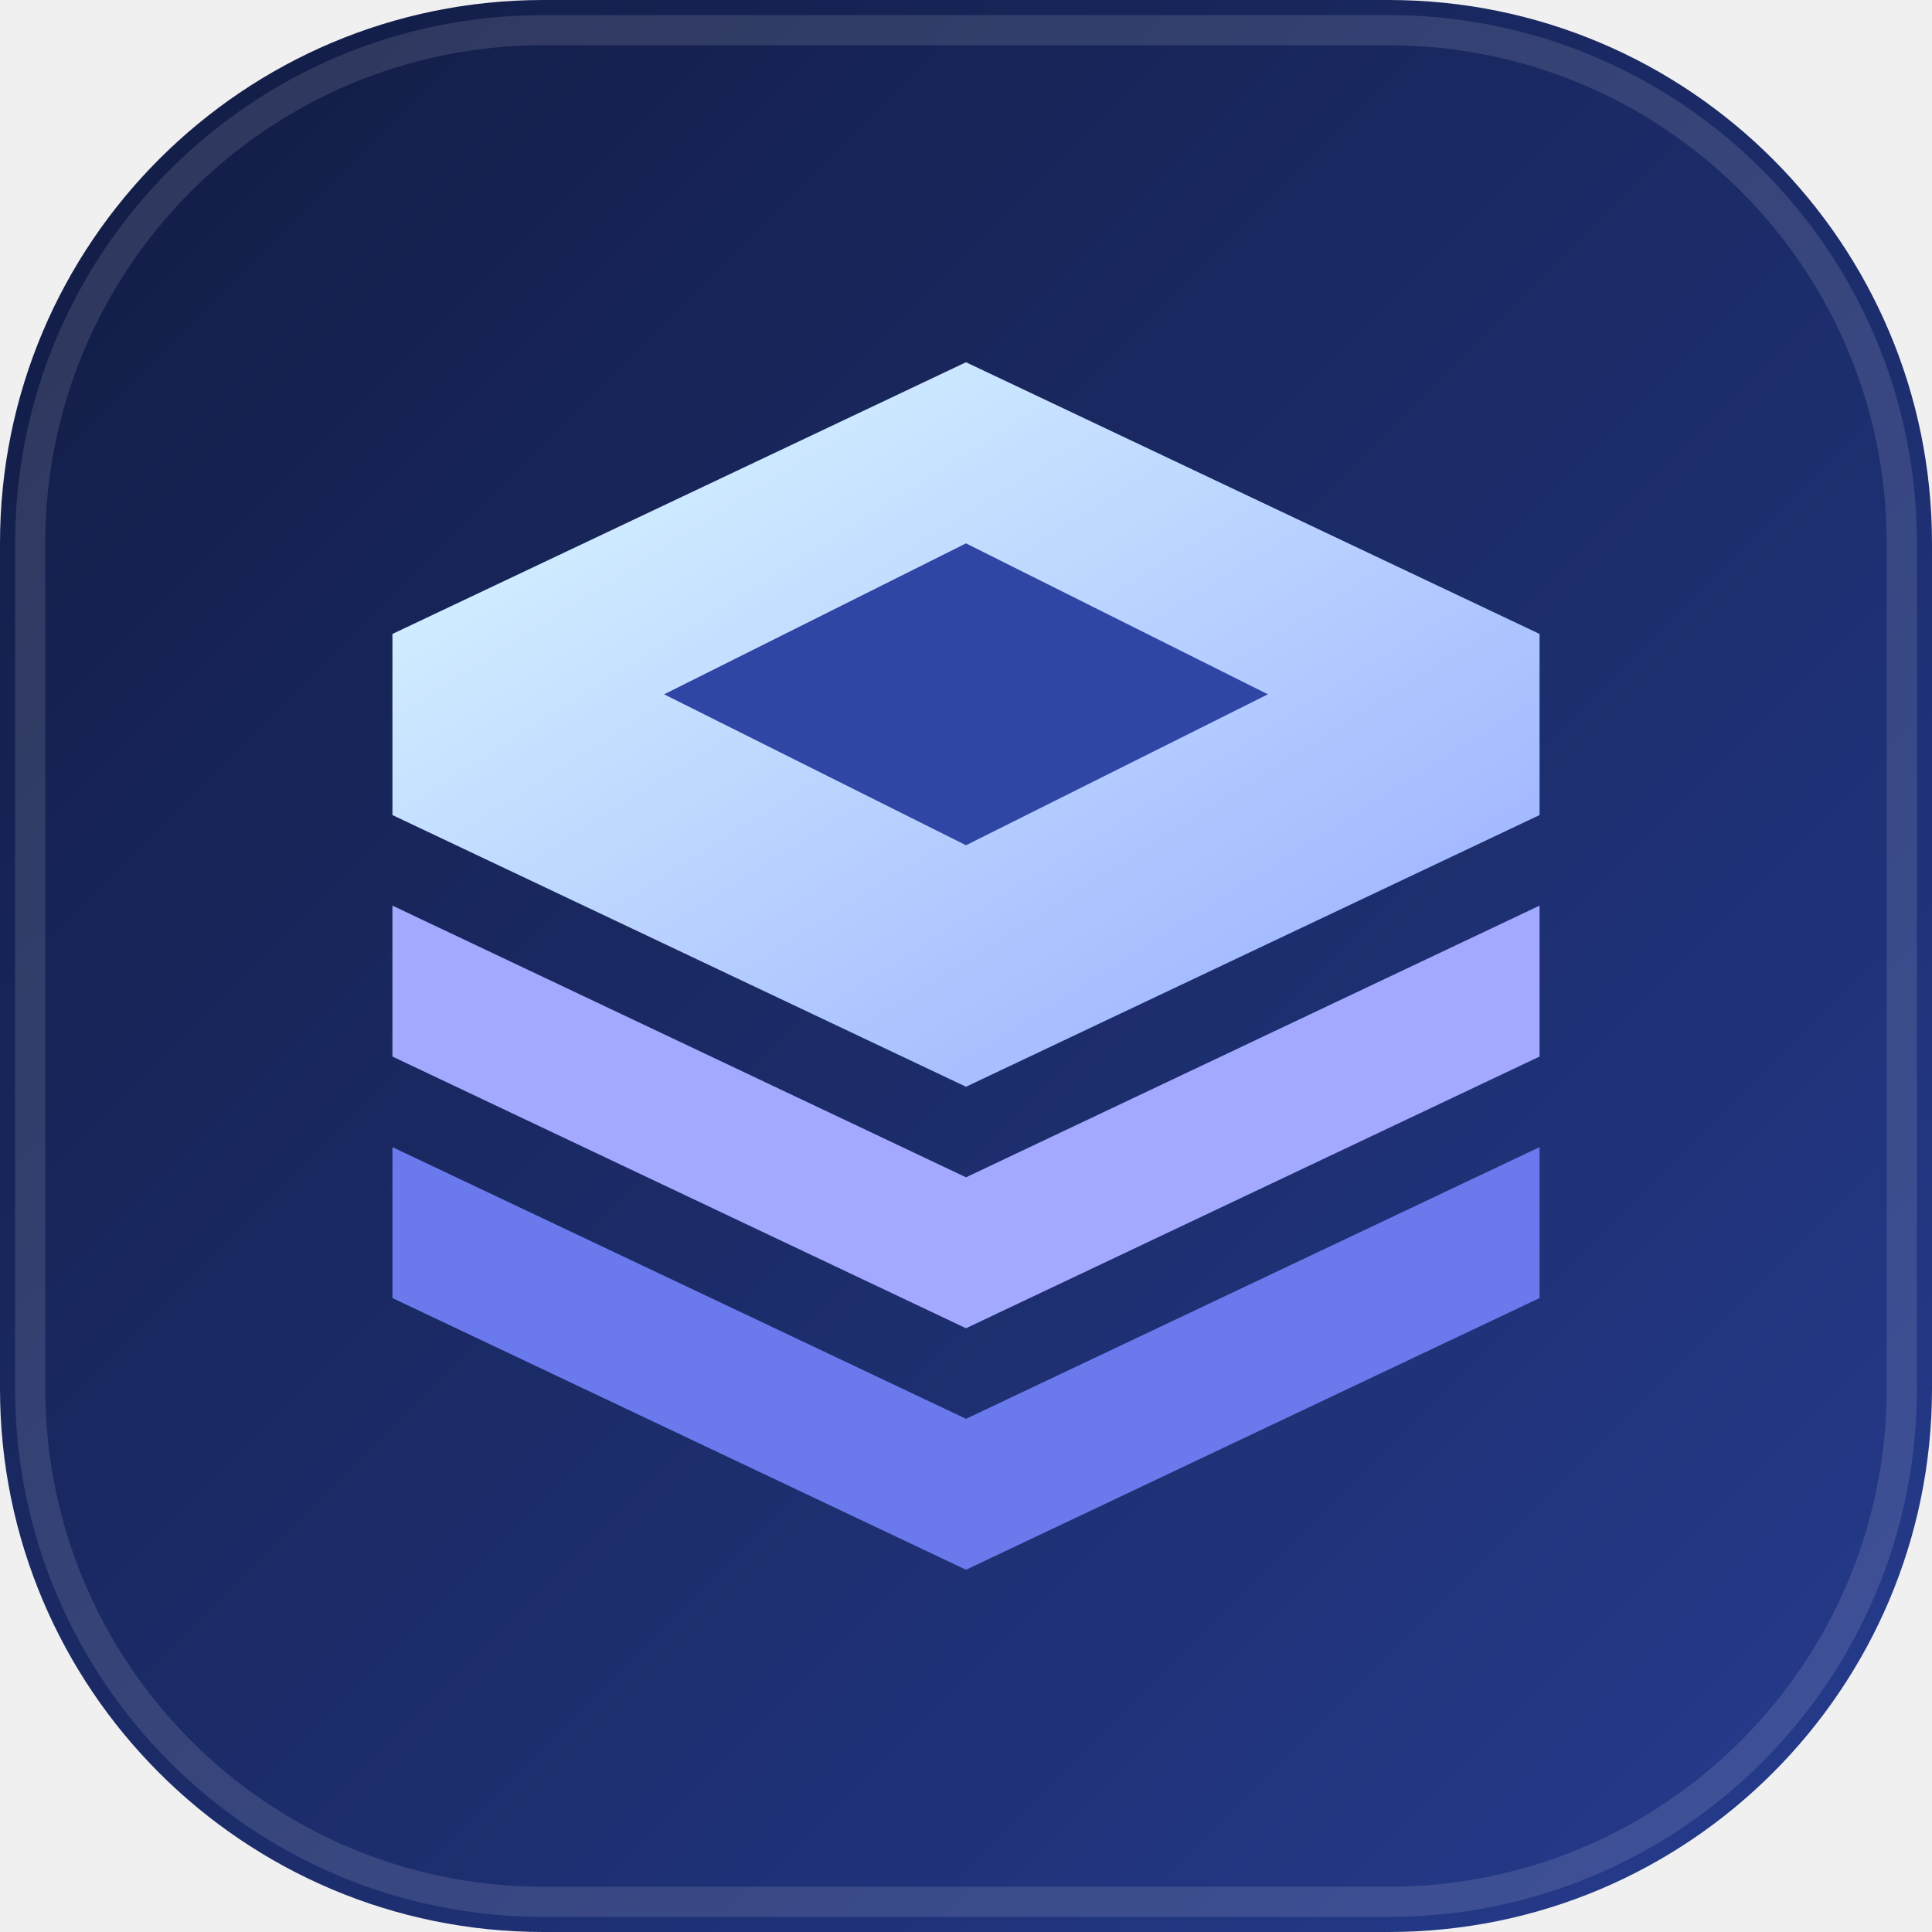
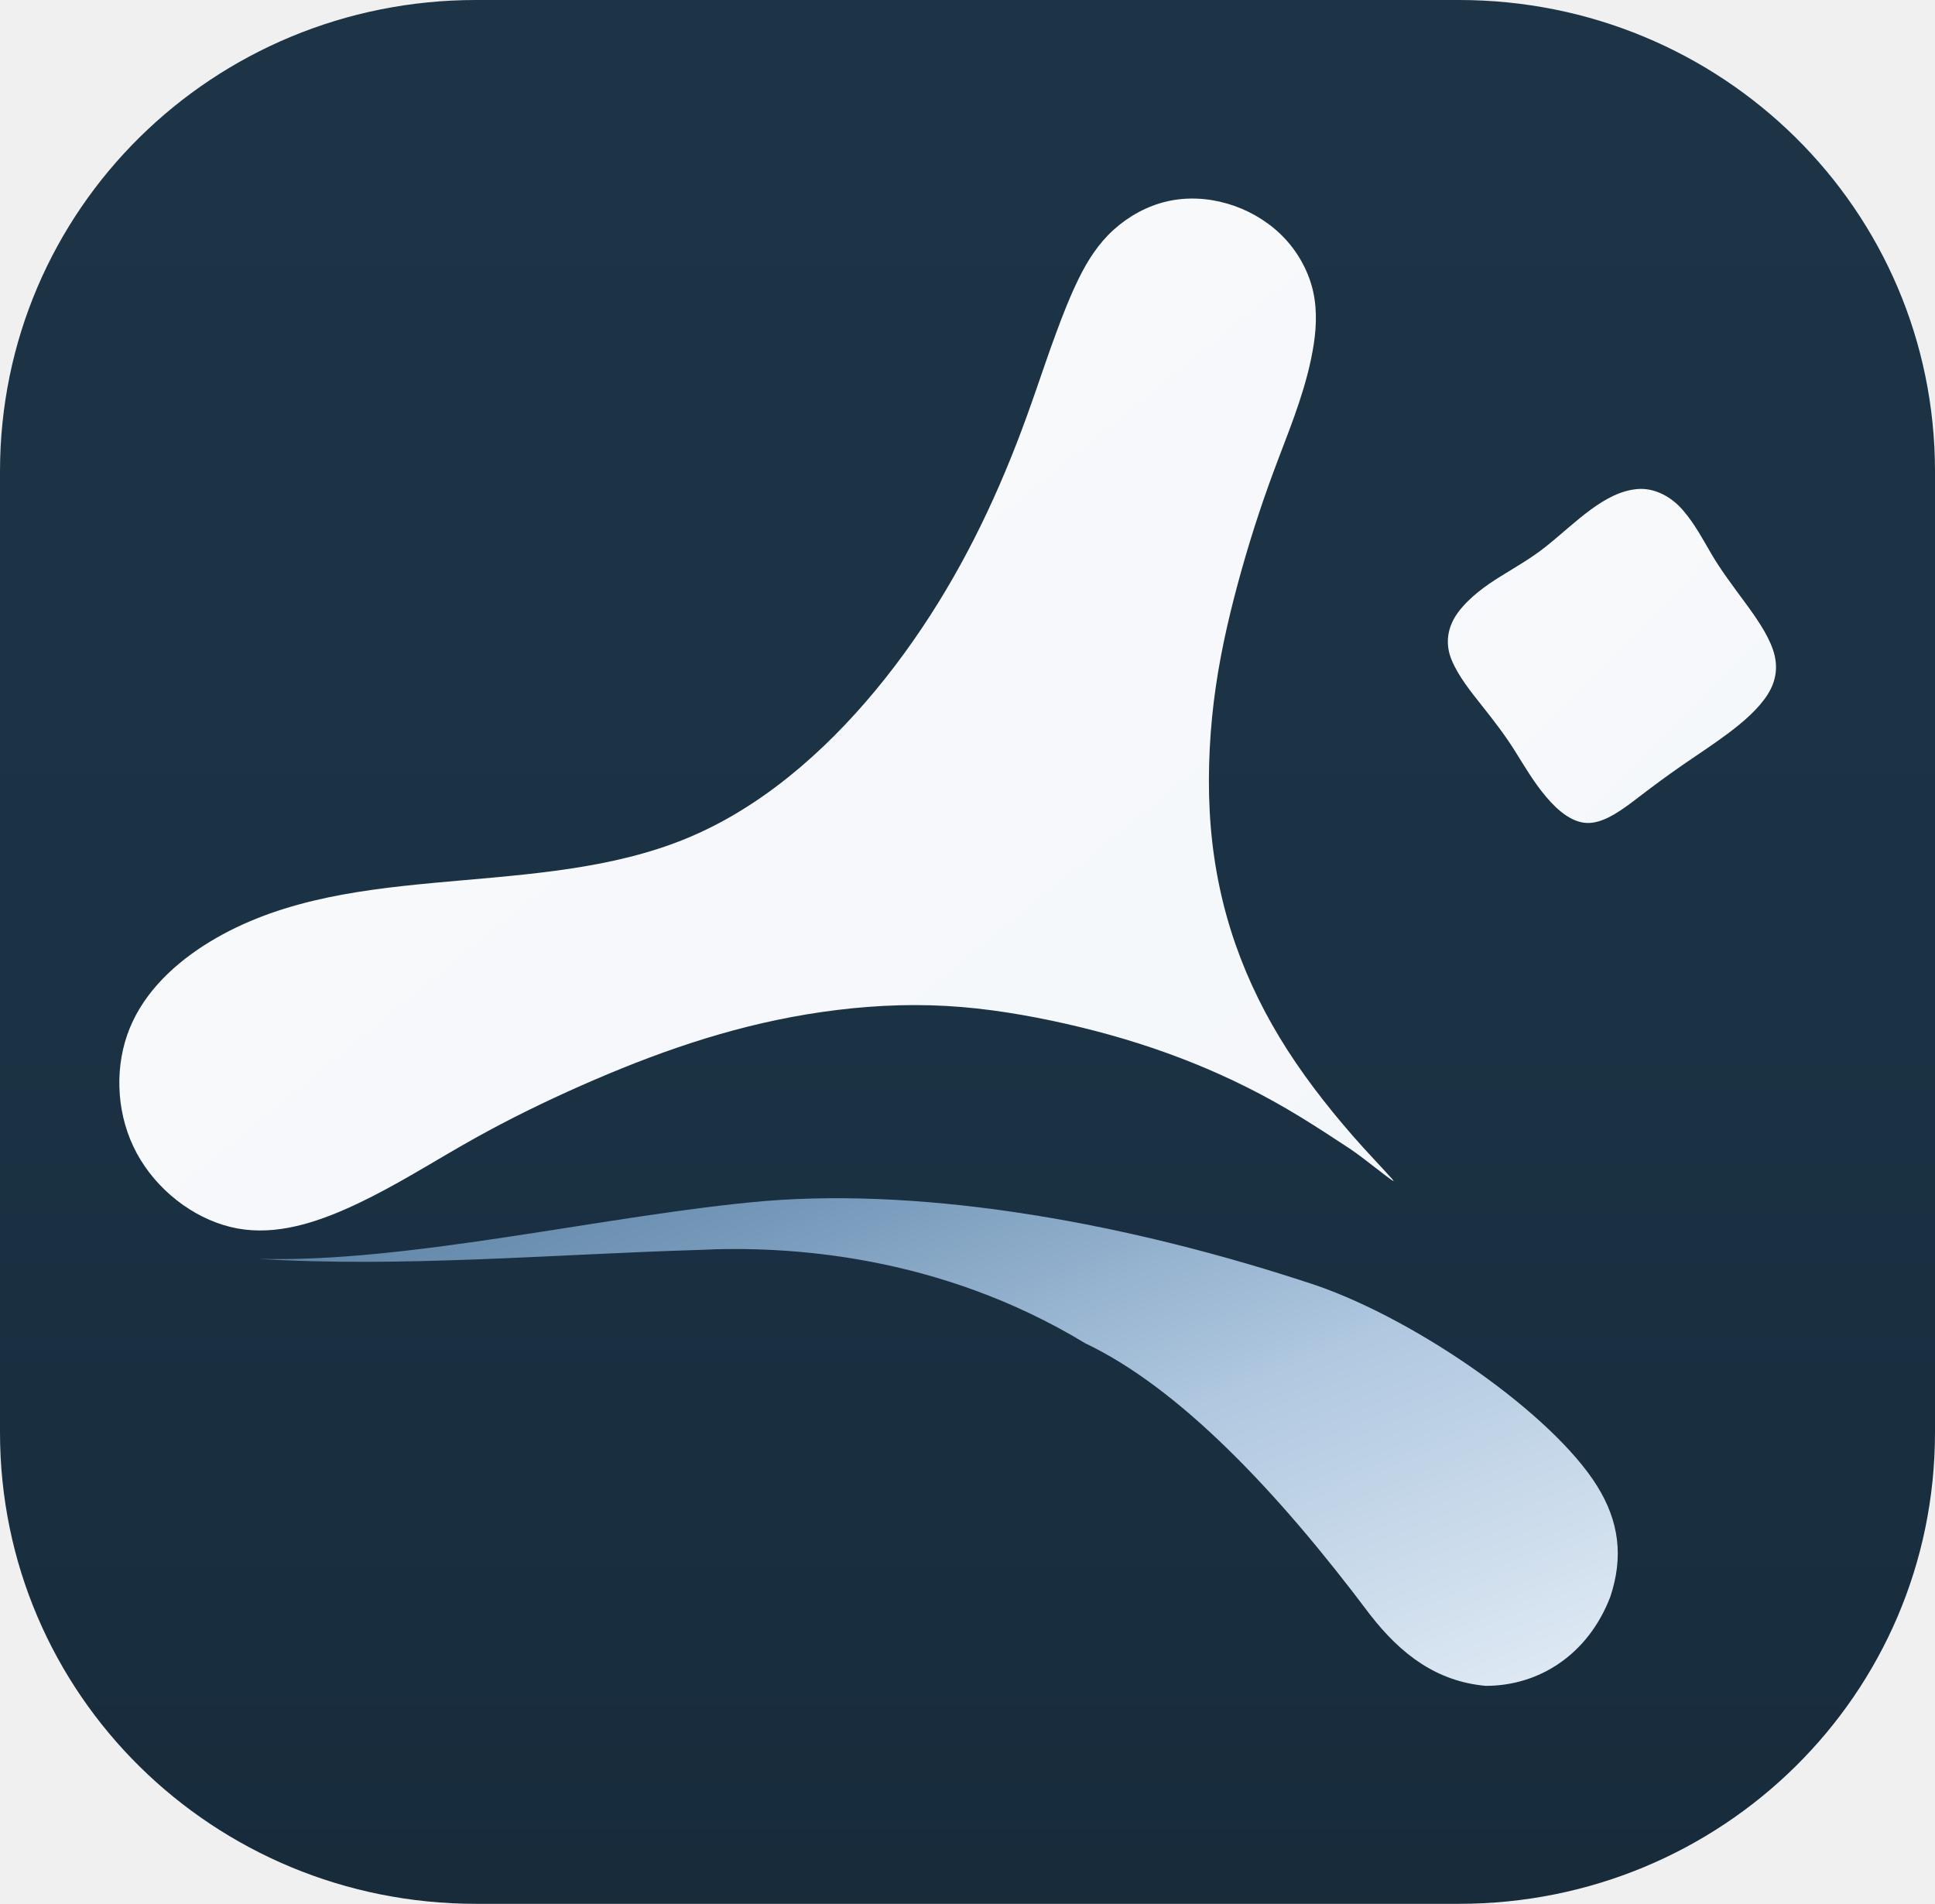
- <svg xmlns="http://www.w3.org/2000/svg" viewBox="0 0 64 64">
+ <svg xmlns="http://www.w3.org/2000/svg" width="870" height="856" viewBox="0 0 435 428" role="img" aria-label="Syvrio 标志矢量描摹">
  <defs>
-     <linearGradient id="tile" x2="1" y2="1">
-       <stop stop-color="#111b42" />
-       <stop offset="1" stop-color="#263c8f" />
+     <linearGradient id="tile-bg" x1="0%" y1="0%" x2="0%" y2="100%">
+       <stop offset="0" stop-color="#1C3446" />
+       <stop offset="0.54" stop-color="#1B3244" />
+       <stop offset="1" stop-color="#172B3B" />
    </linearGradient>
-     <linearGradient id="top" x1="0" y1="0" x2="1" y2="1">
-       <stop stop-color="#ddfbff" />
-       <stop offset="1" stop-color="#95aaff" />
+     <linearGradient id="pearl" x1="0%" y1="0%" x2="100%" y2="100%">
+       <stop offset="0" stop-color="#F9FAFC" />
+       <stop offset="1" stop-color="#F4F7FA" />
    </linearGradient>
+     <linearGradient id="blue-ribbon" x1="0%" y1="3%" x2="100%" y2="90%">
+       <stop offset="0%" stop-color="#597F9F" />
+       <stop offset="23%" stop-color="#779ABB" />
+       <stop offset="59%" stop-color="#B0C8E0" />
+       <stop offset="100%" stop-color="#DDE8F3" />
+     </linearGradient>
+     <clipPath id="rounded-crop">
+       <path d="M 107 0 H 328 C 387 0 435 47 435 106 V 322 C 435 381 387 428 328 428 H 107 C 48 428 0 381 0 322 V 106 C 0 47 48 0 107 0 Z" />
+     </clipPath>
  </defs>
-   <rect width="64" height="64" rx="18" fill="url(#tile)" />
-   <rect x="1" y="1" width="62" height="62" rx="17" fill="none" stroke="#fff" stroke-opacity=".12" />
-   <path d="M13 38 32 47 51 38v5L32 52 13 43Z" fill="#6a79ec" />
-   <path d="M13 30 32 39 51 30v5L32 44 13 35Z" fill="#a3a9ff" />
-   <path d="M32 12 51 21v6L32 36 13 27v-6Z" fill="url(#top)" />
-   <path d="M32 18 42 23 32 28 22 23Z" fill="#3046a4" />
+   <g clip-path="url(#rounded-crop)">
+     <path d="M 107 0 H 328 C 387 0 435 47 435 106 V 322 C 435 381 387 428 328 428 H 107 C 48 428 0 381 0 322 V 106 C 0 47 48 0 107 0 Z" fill="url(#tile-bg)" />
+     <path id="ribbon" d="M 58 283  C 92 284 137 273 172 270  C 209 267 254 275 296 289  C 319 297 349 318 359 334  C 364 342 365 350 362 359  C 357 372 346 379 334 379  C 323 378 315 372 308 363  C 287 335 265 312 244 302  C 211 282 177 280 157 281  C 124 282 90 285 58 283 Z" fill="url(#blue-ribbon)" />
+     <path id="main-emblem" d="M 262.298 45.284 C 257.880 46.314 253.737 48.601 250.360 51.649 C 246.984 54.696 244.525 58.511 242.539 62.553 C 240.552 66.595 238.926 70.787 237.387 74.953 C 235.848 79.119 234.432 83.299 232.991 87.461 C 231.551 91.624 230.068 95.763 228.471 99.863 C 226.873 103.962 225.174 108.025 223.356 112.045 C 221.538 116.065 219.600 120.042 217.525 123.970 C 215.449 127.898 213.235 131.777 210.865 135.602 C 208.494 139.426 205.966 143.197 203.264 146.905 C 200.562 150.612 197.690 154.249 194.656 157.756 C 191.621 161.263 188.426 164.640 185.077 167.827 C 181.729 171.013 178.227 174.010 174.582 176.756 C 170.937 179.502 167.148 181.998 163.225 184.183 C 159.301 186.369 155.240 188.233 151.058 189.754 C 146.876 191.275 142.576 192.475 138.192 193.446 C 133.809 194.416 129.341 195.158 124.823 195.763 C 120.306 196.368 115.738 196.837 111.155 197.261 C 106.571 197.684 101.972 198.063 97.391 198.491 C 92.810 198.920 88.249 199.400 83.742 200.034 C 79.236 200.668 74.785 201.457 70.426 202.501 C 66.067 203.546 61.799 204.847 57.660 206.507 C 53.521 208.167 49.485 210.193 45.676 212.660 C 41.867 215.127 38.326 218.021 35.373 221.350 C 32.420 224.680 30.056 228.446 28.598 232.654 C 27.141 236.862 26.574 241.486 26.926 246.076 C 27.278 250.667 28.551 255.221 30.762 259.294 C 32.974 263.368 36.088 266.973 39.722 269.825 C 43.355 272.676 47.508 274.774 51.795 275.833 C 56.082 276.892 60.473 276.825 64.823 276.015 C 69.172 275.205 73.485 273.668 77.638 271.844 C 81.790 270.020 85.751 267.946 89.616 265.785 C 93.481 263.623 97.257 261.364 101.063 259.142 C 104.868 256.920 108.723 254.753 112.657 252.694 C 116.592 250.635 120.590 248.668 124.622 246.789 C 128.653 244.910 132.715 243.117 136.791 241.414 C 140.868 239.711 144.968 238.103 149.113 236.614 C 153.258 235.124 157.447 233.753 161.701 232.524 C 165.956 231.295 170.276 230.209 174.683 229.289 C 179.090 228.369 183.589 227.615 188.185 227.053 C 192.781 226.491 197.460 226.124 202.141 225.999 C 206.823 225.873 211.501 225.999 216.117 226.382 C 220.732 226.766 225.295 227.390 229.790 228.177 C 234.285 228.965 238.710 229.905 243.060 230.965 C 247.409 232.025 251.686 233.216 255.896 234.554 C 260.106 235.892 264.249 237.377 268.330 239.023 C 272.411 240.670 276.430 242.479 280.393 244.466 C 284.357 246.453 288.267 248.624 292.119 250.973 C 295.972 253.322 299.748 255.807 303.336 258.161 C 306.925 260.515 314.811 267.154 313.005 265.100 C 311.199 263.046 307.079 258.763 304.072 255.304 C 301.065 251.846 298.130 248.264 295.369 244.590 C 292.609 240.915 290.034 237.153 287.711 233.315 C 285.388 229.478 283.305 225.560 281.471 221.548 C 279.637 217.535 278.052 213.427 276.726 209.211 C 275.400 204.995 274.333 200.670 273.534 196.223 C 272.735 191.775 272.206 187.201 271.952 182.499 C 271.698 177.798 271.713 172.990 271.957 168.234 C 272.202 163.478 272.676 158.792 273.336 154.273 C 273.996 149.754 274.842 145.367 275.821 141.037 C 276.800 136.706 277.910 132.423 279.113 128.143 C 280.316 123.863 281.620 119.600 283.019 115.378 C 284.419 111.155 285.927 106.981 287.499 102.854 C 289.071 98.727 290.672 94.626 292.059 90.431 C 293.446 86.235 294.638 81.931 295.331 77.442 C 296.024 72.954 296.092 68.337 294.806 64.003 C 293.520 59.668 291.040 55.647 287.716 52.497 C 284.393 49.347 280.247 47.029 275.828 45.756 C 271.409 44.483 266.716 44.255 262.298 45.284 Z" fill="url(#pearl)" />
+     <path id="memory-anchor" d="M 368.168 109.940 C 364.419 110.238 360.946 112.122 357.577 114.597 C 354.208 117.072 350.945 120.137 347.617 122.799 C 344.289 125.460 340.844 127.409 337.430 129.519 C 334.016 131.628 330.371 134.243 327.874 137.550 C 325.376 140.858 324.799 144.644 326.329 148.352 C 327.859 152.061 330.745 155.609 333.298 158.833 C 335.852 162.057 338.285 165.200 340.473 168.678 C 342.661 172.156 344.774 175.814 347.556 179.113 C 350.339 182.411 353.717 185.202 357.367 185.008 C 361.018 184.815 364.926 181.866 368.392 179.205 C 371.858 176.544 374.792 174.389 377.989 172.166 C 381.186 169.943 384.925 167.540 388.504 164.859 C 392.084 162.178 395.398 159.255 397.389 156.113 C 399.380 152.970 399.784 149.594 398.575 146.069 C 397.366 142.544 394.835 138.889 392.157 135.264 C 389.478 131.638 386.801 128.055 384.791 124.633 C 382.780 121.210 381.056 117.879 378.370 114.740 C 375.685 111.602 371.916 109.642 368.168 109.940 Z" fill="url(#pearl)" />
+   </g>
</svg>
